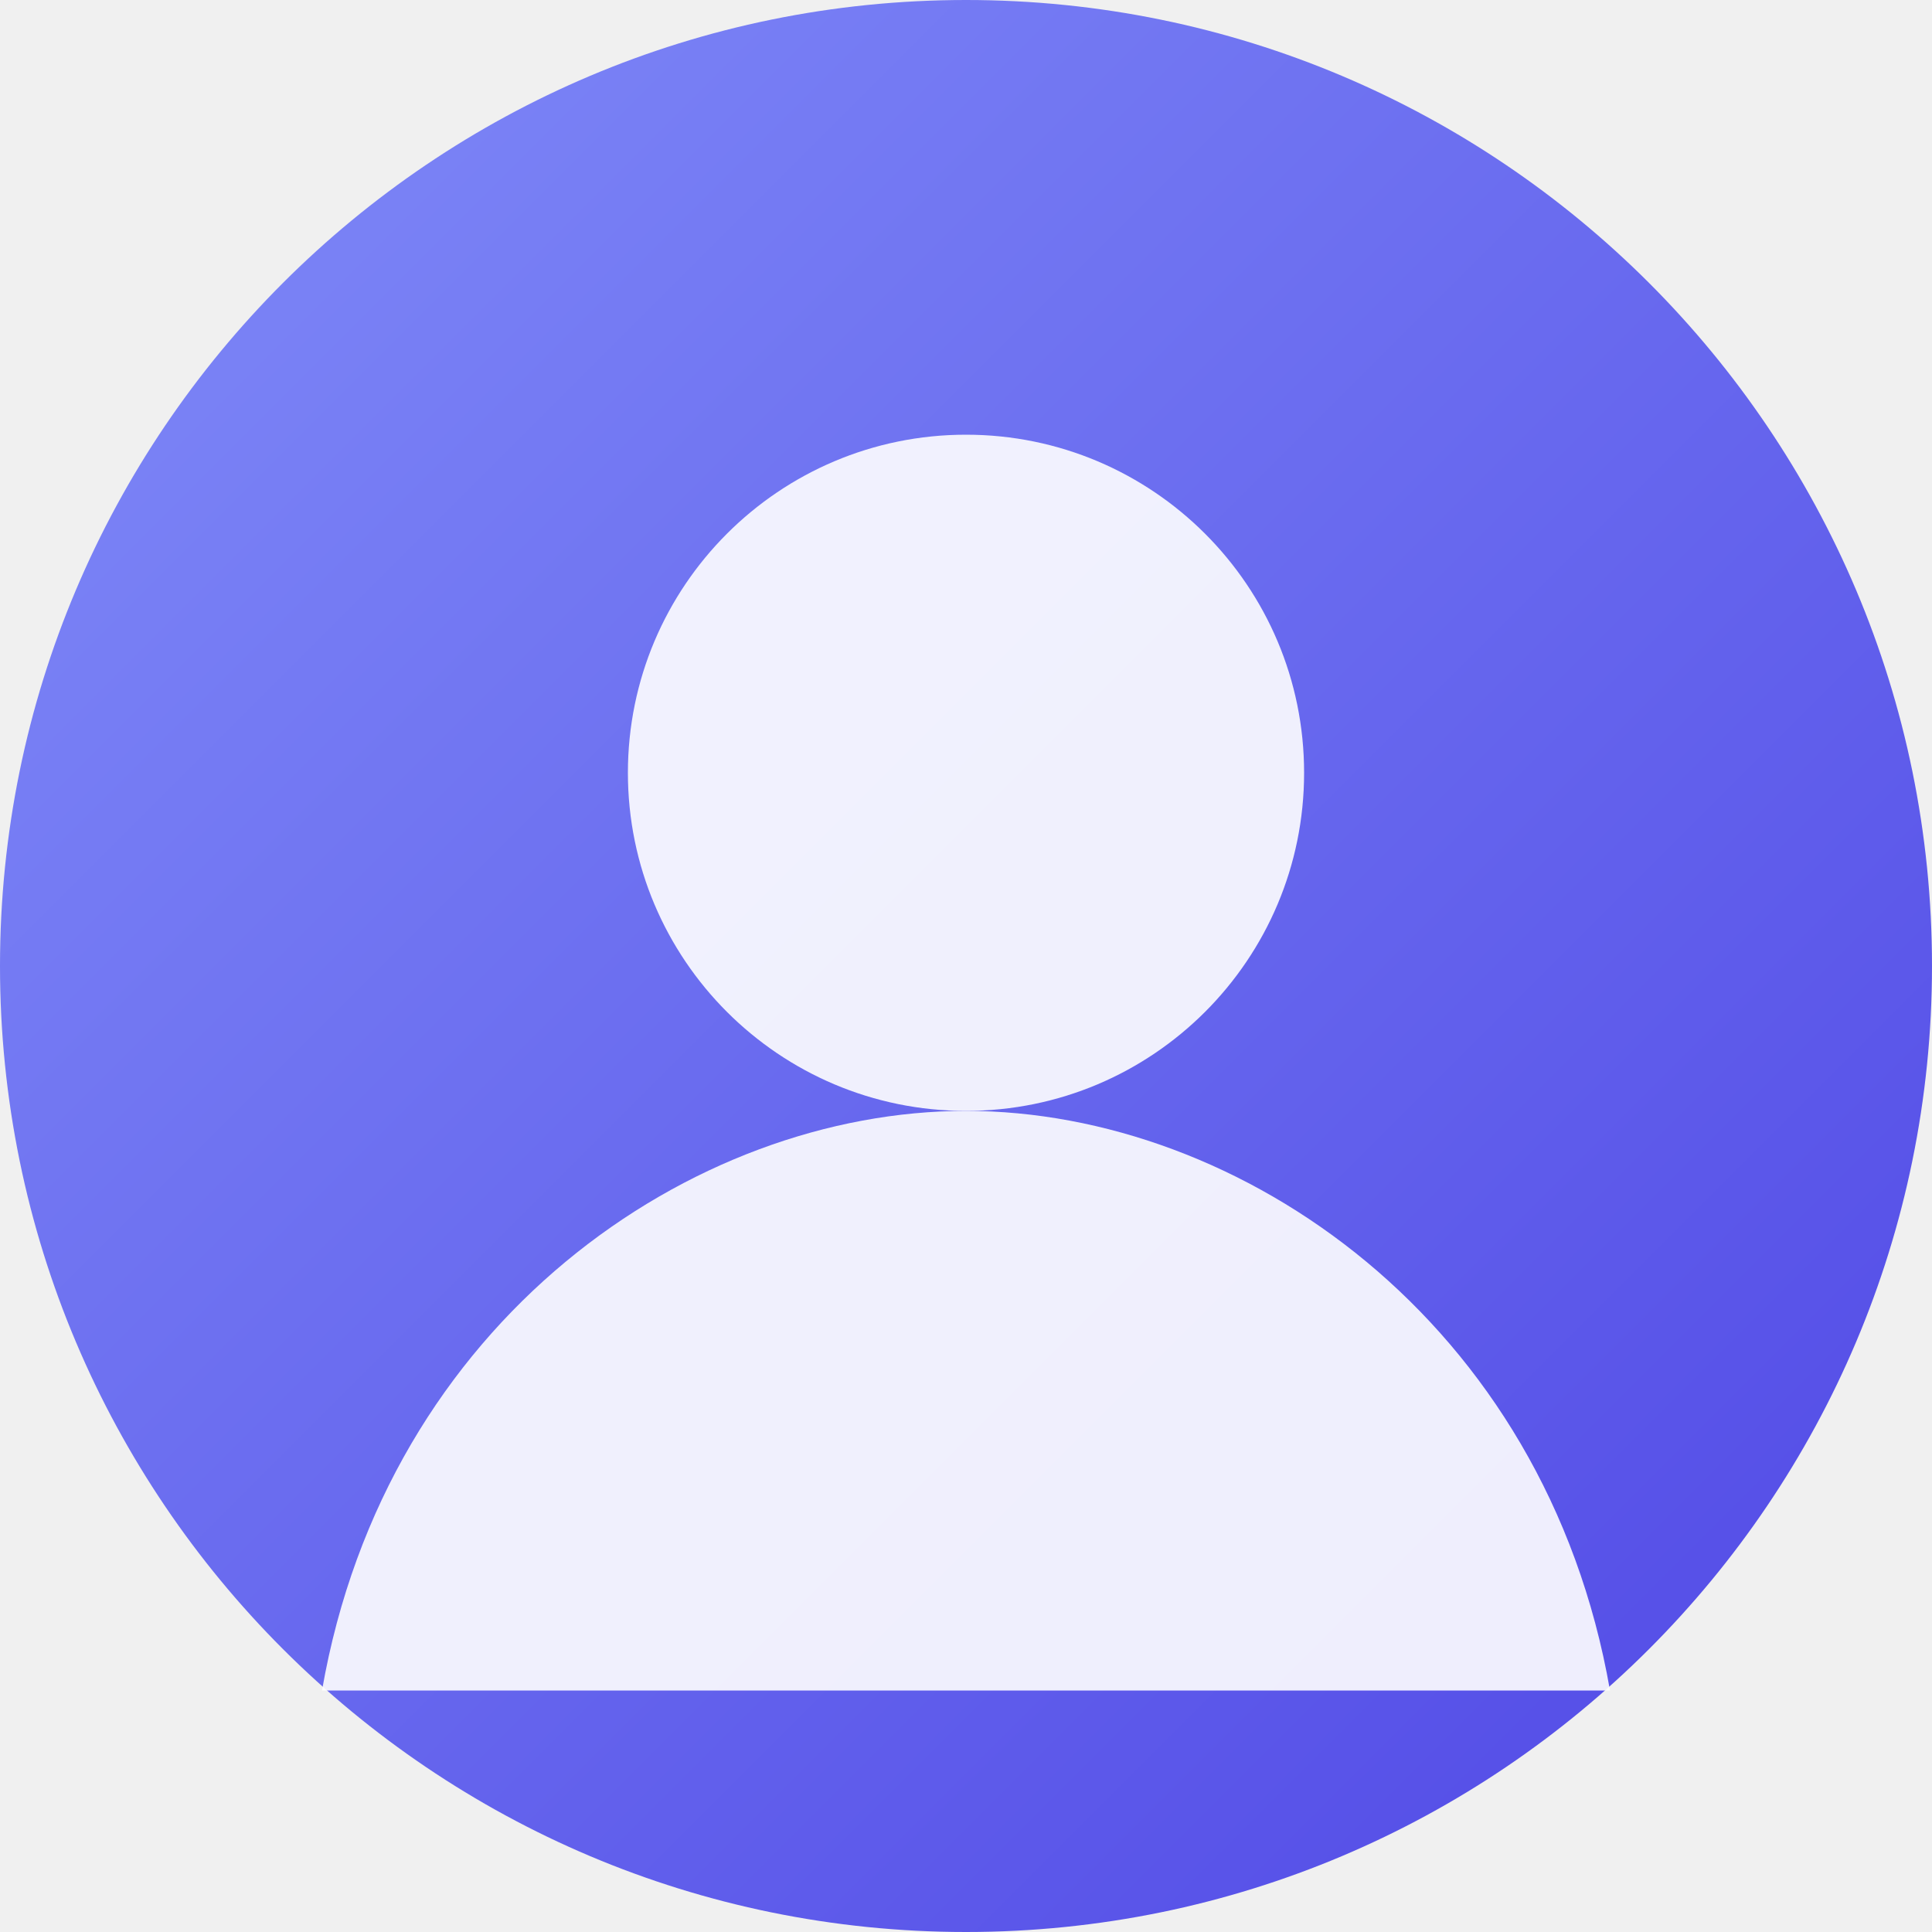
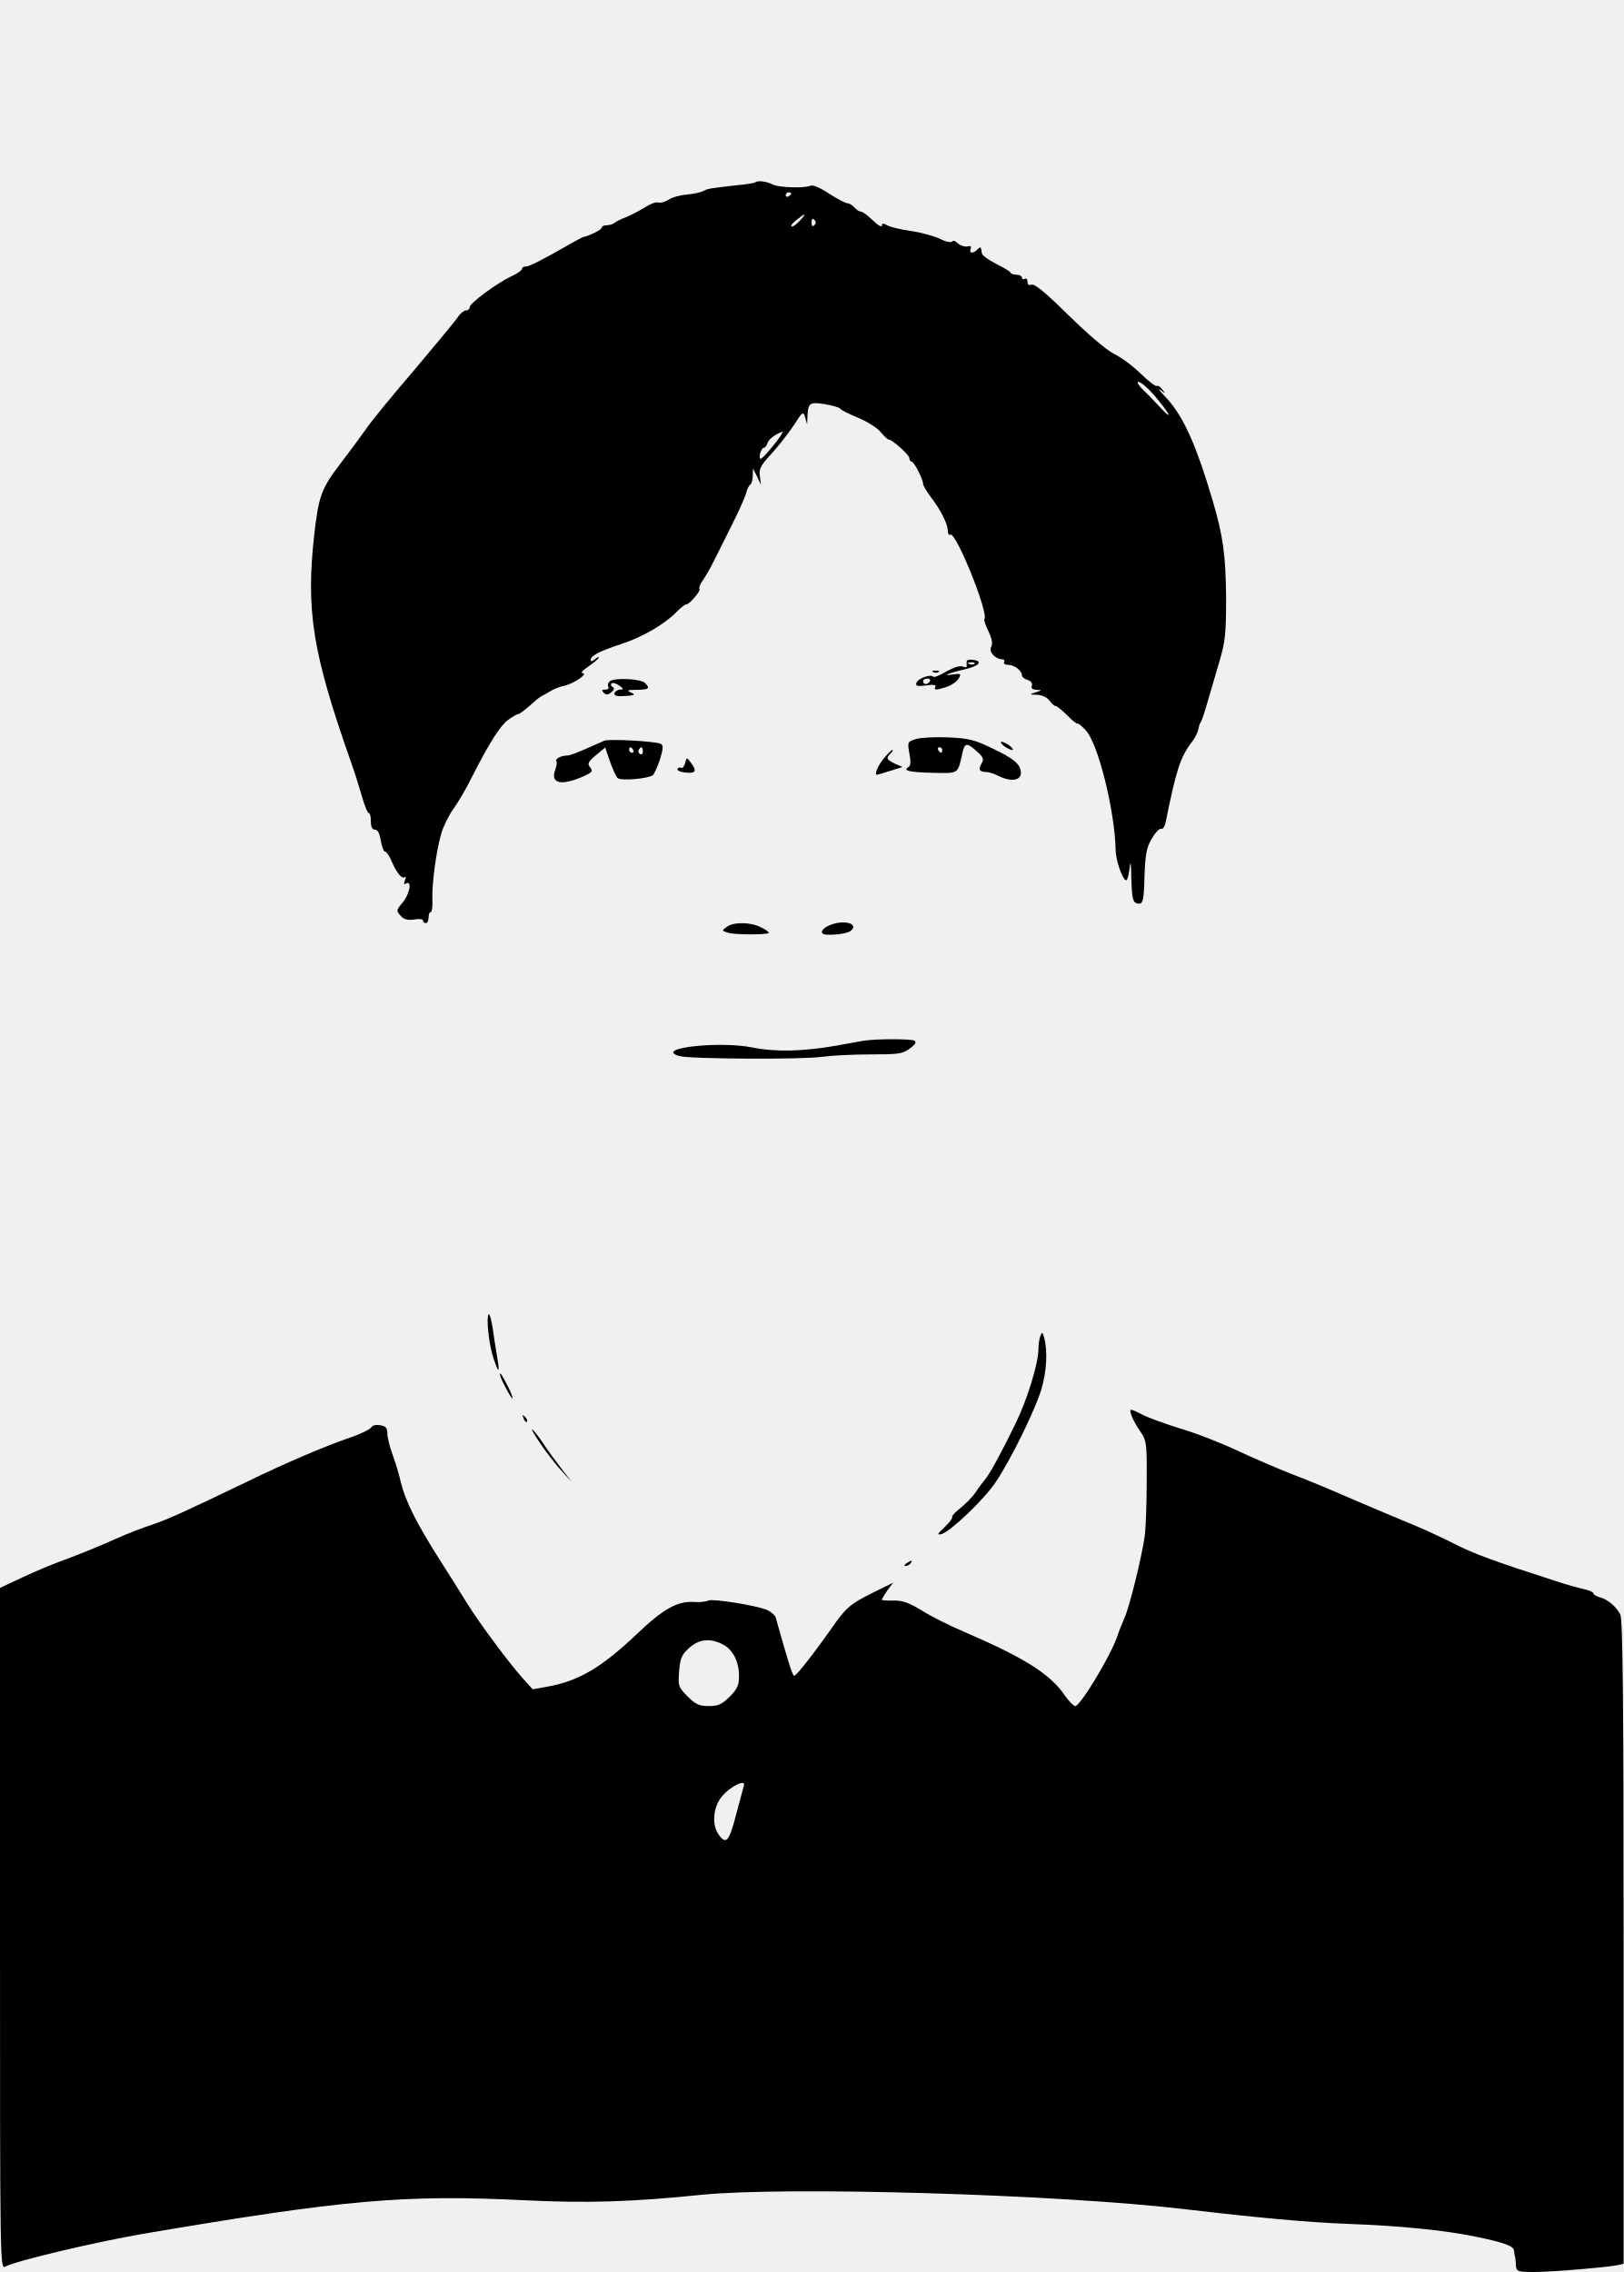
- <svg xmlns="http://www.w3.org/2000/svg" width="240" height="240" viewBox="0 0 240 240">
-   <defs>
-     <linearGradient id="bg" x1="0" y1="0" x2="1" y2="1">
-       <stop offset="0%" stop-color="#818cf8" />
-       <stop offset="100%" stop-color="#4f46e5" />
-     </linearGradient>
-   </defs>
-   <rect width="240" height="240" rx="120" fill="url(#bg)" />
-   <circle cx="120" cy="96" r="42" fill="#ffffff" fill-opacity="0.9" />
-   <path d="M40 210c8-46 46-72 80-72s72 26 80 72" fill="#ffffff" fill-opacity="0.9" />
+ <svg xmlns="http://www.w3.org/2000/svg" version="1.0" width="591pt" height="827pt" viewBox="0 0 591 827" preserveAspectRatio="xMidYMid meet">
+   <g transform="translate(0,827) scale(0.1,-0.1)" fill="#000000" stroke="none">
+     <path d="M2749 7606 c-2 -2 -31 -7 -64 -10 -101 -11 -111 -13 -126 -22 -8 -4 -34 -10 -58 -12 -24 -2 -55 -10 -67 -19 -13 -8 -30 -13 -38 -10 -7 3 -29 -5 -47 -17 -19 -12 -50 -28 -69 -36 -19 -7 -39 -17 -44 -22 -6 -4 -18 -8 -28 -8 -10 0 -18 -4 -18 -9 0 -7 -41 -28 -70 -35 -3 -1 -25 -13 -50 -27 -94 -54 -143 -79 -156 -79 -8 0 -14 -4 -14 -9 0 -5 -17 -17 -37 -26 -54 -25 -152 -98 -153 -112 0 -7 -6 -13 -14 -13 -7 0 -21 -11 -30 -25 -9 -14 -81 -100 -159 -193 -79 -92 -159 -189 -177 -217 -19 -27 -59 -81 -89 -120 -71 -93 -81 -119 -97 -260 -31 -278 -7 -430 134 -830 12 -33 29 -88 39 -122 10 -35 21 -63 26 -63 4 0 7 -13 7 -30 0 -20 5 -30 15 -30 10 0 17 -14 21 -40 4 -22 11 -40 16 -40 5 0 16 -16 24 -36 18 -42 38 -66 48 -56 4 3 4 -2 0 -12 -5 -14 -4 -17 4 -12 23 14 13 -40 -13 -70 -23 -27 -23 -29 -7 -47 12 -14 25 -17 49 -14 18 3 33 2 33 -4 0 -5 5 -9 10 -9 6 0 10 9 10 20 0 11 3 20 8 20 4 0 7 19 6 43 -3 56 14 180 32 242 8 28 28 68 44 90 16 22 47 74 67 115 65 128 104 189 133 210 15 11 31 20 34 20 7 0 25 14 60 45 12 11 25 21 29 22 4 2 17 9 30 17 12 8 36 17 52 20 34 8 89 45 65 46 -8 0 2 11 23 25 20 14 37 28 37 32 0 3 -7 0 -15 -7 -10 -8 -15 -9 -15 -2 0 15 33 32 112 58 75 24 159 73 200 116 15 15 31 28 36 28 12 0 55 51 48 57 -3 3 3 18 13 32 10 14 27 44 38 66 11 22 41 82 66 132 26 51 49 104 53 118 3 14 10 28 15 31 5 3 9 17 9 32 l1 27 15 -30 14 -30 -4 31 c-4 26 2 39 40 80 25 27 62 74 82 104 34 53 36 54 43 30 l7 -25 1 27 c2 51 7 56 63 47 28 -5 54 -12 57 -17 3 -5 32 -19 65 -33 32 -13 69 -36 81 -51 13 -16 26 -28 30 -28 13 0 75 -56 75 -67 0 -7 4 -13 8 -13 9 0 42 -64 42 -81 0 -6 13 -28 28 -48 35 -45 62 -98 62 -123 0 -11 4 -17 9 -14 20 13 142 -289 124 -308 -2 -2 4 -22 15 -44 13 -28 16 -45 10 -57 -10 -17 14 -44 40 -45 7 0 10 -4 7 -10 -3 -5 3 -10 15 -10 22 0 50 -21 50 -39 0 -5 9 -13 21 -16 12 -4 18 -12 15 -21 -4 -9 2 -14 17 -15 21 -1 21 -1 -3 -9 -24 -8 -24 -8 5 -9 18 -1 36 -9 45 -21 8 -11 18 -20 23 -20 4 0 23 -15 42 -34 18 -19 35 -32 38 -30 2 2 15 -9 29 -24 45 -47 106 -293 109 -436 1 -48 34 -129 42 -106 4 8 8 31 10 50 2 19 5 -2 5 -48 2 -64 5 -84 17 -89 25 -9 29 2 31 100 3 76 7 101 26 134 13 22 28 38 34 36 7 -2 14 9 17 24 38 189 53 237 96 293 11 14 21 34 23 45 2 11 5 22 8 25 3 3 14 34 24 70 11 36 30 103 44 150 22 75 25 102 25 231 -1 156 -11 228 -48 354 -63 213 -110 317 -179 387 -17 18 -22 26 -11 18 18 -14 19 -14 6 2 -7 10 -17 16 -21 13 -4 -2 -30 18 -58 45 -27 27 -72 60 -99 73 -28 15 -96 73 -165 141 -79 78 -122 114 -133 110 -10 -4 -15 0 -15 11 0 9 -4 13 -10 10 -5 -3 -10 -1 -10 4 0 6 -9 11 -19 11 -11 0 -21 3 -23 8 -1 4 -25 18 -53 32 -27 14 -51 31 -51 38 -3 24 -4 26 -16 14 -16 -16 -31 -15 -25 2 4 9 0 12 -12 9 -10 -2 -25 3 -34 11 -9 9 -18 12 -21 7 -4 -5 -24 -1 -45 10 -22 10 -69 23 -104 28 -36 5 -74 14 -86 20 -16 9 -21 9 -21 -1 0 -6 -15 2 -33 20 -18 18 -38 32 -44 32 -6 0 -16 7 -23 15 -7 8 -18 15 -25 15 -7 0 -37 16 -67 35 -31 21 -59 33 -68 29 -24 -10 -116 -7 -139 5 -20 11 -54 15 -62 7z m131 -40 c0 -3 -4 -8 -10 -11 -5 -3 -10 -1 -10 4 0 6 5 11 10 11 6 0 10 -2 10 -4z m30 -101 c-13 -14 -26 -22 -29 -19 -3 3 5 14 19 24 34 27 38 25 10 -5z m54 -15 c-6 -6 -10 -3 -10 10 0 13 4 16 10 10 7 -7 7 -13 0 -20z m1236 -617 c23 -27 46 -57 52 -68 5 -11 -5 -4 -22 15 -18 19 -47 50 -66 68 -19 18 -28 32 -20 32 8 0 33 -21 56 -47z m-1356 -145 c-17 -28 -68 -88 -75 -88 -4 0 -5 9 -2 20 3 11 9 20 13 20 5 0 11 8 14 18 5 14 25 29 54 41 2 0 0 -5 -4 -11z" />
+     <path d="M3519 5863 c-1 -4 -1 -12 0 -17 1 -5 -6 -6 -15 -2 -10 4 -34 -4 -59 -18 -23 -14 -45 -23 -48 -19 -10 10 -55 -6 -61 -22 -4 -12 2 -14 35 -10 26 4 38 2 34 -5 -8 -13 4 -13 44 1 17 6 36 20 41 30 10 17 7 18 -22 14 -44 -7 -16 5 45 19 51 12 66 29 30 34 -13 2 -24 0 -24 -5z m28 -9 c-3 -3 -12 -4 -19 -1 -8 3 -5 6 6 6 11 1 17 -2 13 -5z m-162 -64 c-3 -5 -10 -10 -16 -10 -5 0 -9 5 -9 10 0 6 7 10 16 10 8 0 12 -4 9 -10z" />
+     <path d="M3398 5823 c7 -3 16 -2 19 1 4 3 -2 6 -13 5 -11 0 -14 -3 -6 -6z" />
+     <path d="M2221 5791 c-7 -5 -10 -14 -7 -20 4 -6 0 -11 -10 -11 -14 0 -15 -3 -6 -12 8 -8 15 -8 27 2 11 9 13 15 4 20 -6 4 -7 10 -2 13 4 3 17 -1 28 -9 15 -11 16 -14 3 -14 -9 0 -18 -6 -21 -12 -3 -9 6 -13 27 -12 47 2 53 5 31 14 -15 7 -10 9 23 9 45 1 49 5 30 25 -15 15 -107 20 -127 7z" />
+     <path d="M3334 5580 c-31 -10 -31 -11 -24 -52 6 -29 5 -45 -3 -50 -22 -13 1 -19 88 -21 97 -2 91 -6 109 76 8 34 17 34 53 1 23 -21 25 -28 16 -43 -13 -21 -8 -31 17 -31 9 0 31 -7 48 -16 41 -20 77 -15 78 11 1 32 -25 54 -106 92 -64 31 -87 36 -160 39 -47 2 -99 -1 -116 -6z m96 -40 c0 -5 -2 -10 -4 -10 -3 0 -8 5 -11 10 -3 6 -1 10 4 10 6 0 11 -4 11 -10z" />
+     <path d="M2200 5574 c-8 -4 -39 -17 -68 -30 -29 -13 -59 -24 -66 -24 -23 0 -46 -12 -41 -20 3 -5 1 -19 -4 -32 -19 -51 23 -60 107 -22 28 13 31 18 20 31 -11 13 -7 20 21 44 l34 28 17 -50 c10 -28 22 -55 28 -61 11 -11 108 -3 128 10 5 4 17 30 26 57 12 38 13 52 4 57 -17 10 -187 19 -206 12z m105 -34 c3 -5 1 -10 -4 -10 -6 0 -11 5 -11 10 0 6 2 10 4 10 3 0 8 -4 11 -10z m35 -6 c0 -8 -5 -12 -10 -9 -6 4 -8 11 -5 16 9 14 15 11 15 -7z" />
+     <path d="M3654 5555 c11 -8 25 -15 30 -15 6 0 2 7 -8 15 -11 8 -25 15 -30 15 -6 0 -2 -7 8 -15z" />
+     <path d="M3216 5508 c-21 -26 -35 -59 -23 -58 1 0 22 6 47 14 l45 14 -27 12 c-31 15 -34 20 -16 38 7 7 10 12 6 12 -3 0 -17 -14 -32 -32z" />
+     <path d="M2494 5492 c-4 -12 -10 -20 -14 -17 -5 3 -11 1 -14 -4 -3 -5 10 -11 29 -13 38 -4 43 5 19 37 -14 19 -15 19 -20 -3z" />
+     <path d="M3030 4906 c-37 -12 -52 -35 -23 -38 35 -2 78 4 90 14 29 24 -18 40 -67 24z" />
+     <path d="M2645 4896 c-18 -13 -18 -14 5 -21 24 -8 140 -8 148 -1 2 3 -10 12 -27 20 -37 20 -101 21 -126 2z" />
+     <path d="M3145 4482 c-11 -2 -56 -10 -100 -18 -120 -21 -220 -24 -305 -7 -123 25 -364 -3 -267 -31 36 -11 446 -13 517 -3 36 5 116 9 179 9 100 0 117 2 142 21 21 15 26 23 17 29 -12 7 -135 7 -183 0z" />
+     <path d="M1779 3486 c-10 -10 0 -109 17 -159 20 -60 24 -57 13 8 -5 28 -12 74 -16 103 -5 30 -11 51 -14 48z" />
+     <path d="M3787 3407 c-4 -10 -7 -31 -7 -46 0 -54 -41 -187 -85 -276 -50 -103 -95 -185 -110 -201 -5 -6 -21 -26 -33 -45 -13 -19 -39 -45 -57 -59 -18 -14 -31 -28 -29 -32 2 -4 -10 -20 -28 -37 -26 -25 -29 -29 -11 -25 33 9 157 128 198 190 56 84 142 260 165 335 20 66 24 141 11 189 -6 22 -8 23 -14 7z" />
+     <path d="M1820 3266 c0 -11 40 -86 45 -86 3 0 -4 19 -16 43 -23 45 -29 54 -29 43z" />
+     <path d="M4120 3114 c6 -15 21 -41 33 -58 20 -29 22 -42 21 -176 0 -80 -3 -170 -7 -200 -10 -73 -55 -257 -73 -297 -8 -18 -21 -50 -28 -72 -26 -73 -134 -251 -152 -251 -6 0 -24 18 -39 40 -54 78 -147 136 -365 230 -52 22 -122 57 -155 78 -46 28 -70 37 -102 36 -24 -1 -43 1 -43 3 0 3 9 18 20 34 l21 28 -81 -40 c-70 -35 -88 -50 -126 -102 -83 -118 -145 -197 -153 -197 -6 0 -21 46 -67 211 -2 9 -16 21 -30 28 -37 17 -202 43 -216 35 -7 -4 -31 -7 -54 -5 -59 3 -111 -26 -207 -118 -128 -121 -209 -169 -322 -190 l-56 -10 -37 41 c-47 52 -157 200 -200 269 -18 30 -65 104 -103 164 -84 132 -124 213 -140 280 -6 28 -20 73 -30 100 -10 28 -19 62 -19 77 0 20 -6 27 -25 30 -15 3 -29 0 -33 -7 -4 -7 -34 -22 -67 -34 -95 -32 -239 -93 -385 -164 -214 -103 -282 -134 -330 -151 -62 -21 -108 -39 -150 -58 -57 -26 -152 -64 -205 -83 -27 -10 -87 -35 -132 -56 l-83 -39 0 -1240 c0 -1240 0 -1241 20 -1230 39 21 327 89 501 119 731 124 949 144 1391 122 226 -11 388 -6 641 20 310 31 1296 2 1757 -52 272 -32 447 -48 600 -54 191 -7 344 -23 455 -45 108 -22 145 -35 146 -52 1 -7 2 -17 4 -23 1 -5 3 -20 3 -32 2 -21 7 -23 65 -23 66 0 267 17 305 25 l22 5 0 1171 c0 867 -3 1176 -12 1192 -15 30 -47 56 -75 63 -13 4 -23 10 -23 14 0 5 -15 11 -32 15 -18 4 -67 17 -108 31 -221 71 -297 99 -367 135 -43 22 -127 61 -188 85 -60 25 -155 65 -210 89 -55 24 -141 60 -192 79 -51 20 -139 58 -195 84 -57 27 -150 64 -208 81 -58 18 -122 41 -142 52 -48 24 -49 24 -38 -7z m-1490 -829 c38 -19 60 -63 60 -116 0 -33 -6 -47 -34 -75 -28 -28 -42 -34 -76 -34 -35 0 -48 6 -77 35 -34 34 -35 38 -31 92 4 48 10 61 37 85 36 32 76 36 121 13z m77 -517 c-2 -7 -15 -55 -28 -105 -25 -96 -36 -109 -63 -71 -26 36 -20 101 11 138 33 40 92 67 80 38z" />
+     <path d="M1906 3107 c3 -10 9 -15 12 -12 3 3 0 11 -7 18 -10 9 -11 8 -5 -6z" />
+     <path d="M1968 3014 c22 -33 57 -77 77 -99 l37 -40 -39 50 c-21 28 -52 69 -67 93 -16 24 -33 45 -38 49 -6 3 8 -21 30 -53z" />
+     <path d="M3300 2580 c-9 -6 -10 -10 -3 -10 6 0 15 5 18 10 8 12 4 12 -15 0z" />
+   </g>
</svg>
